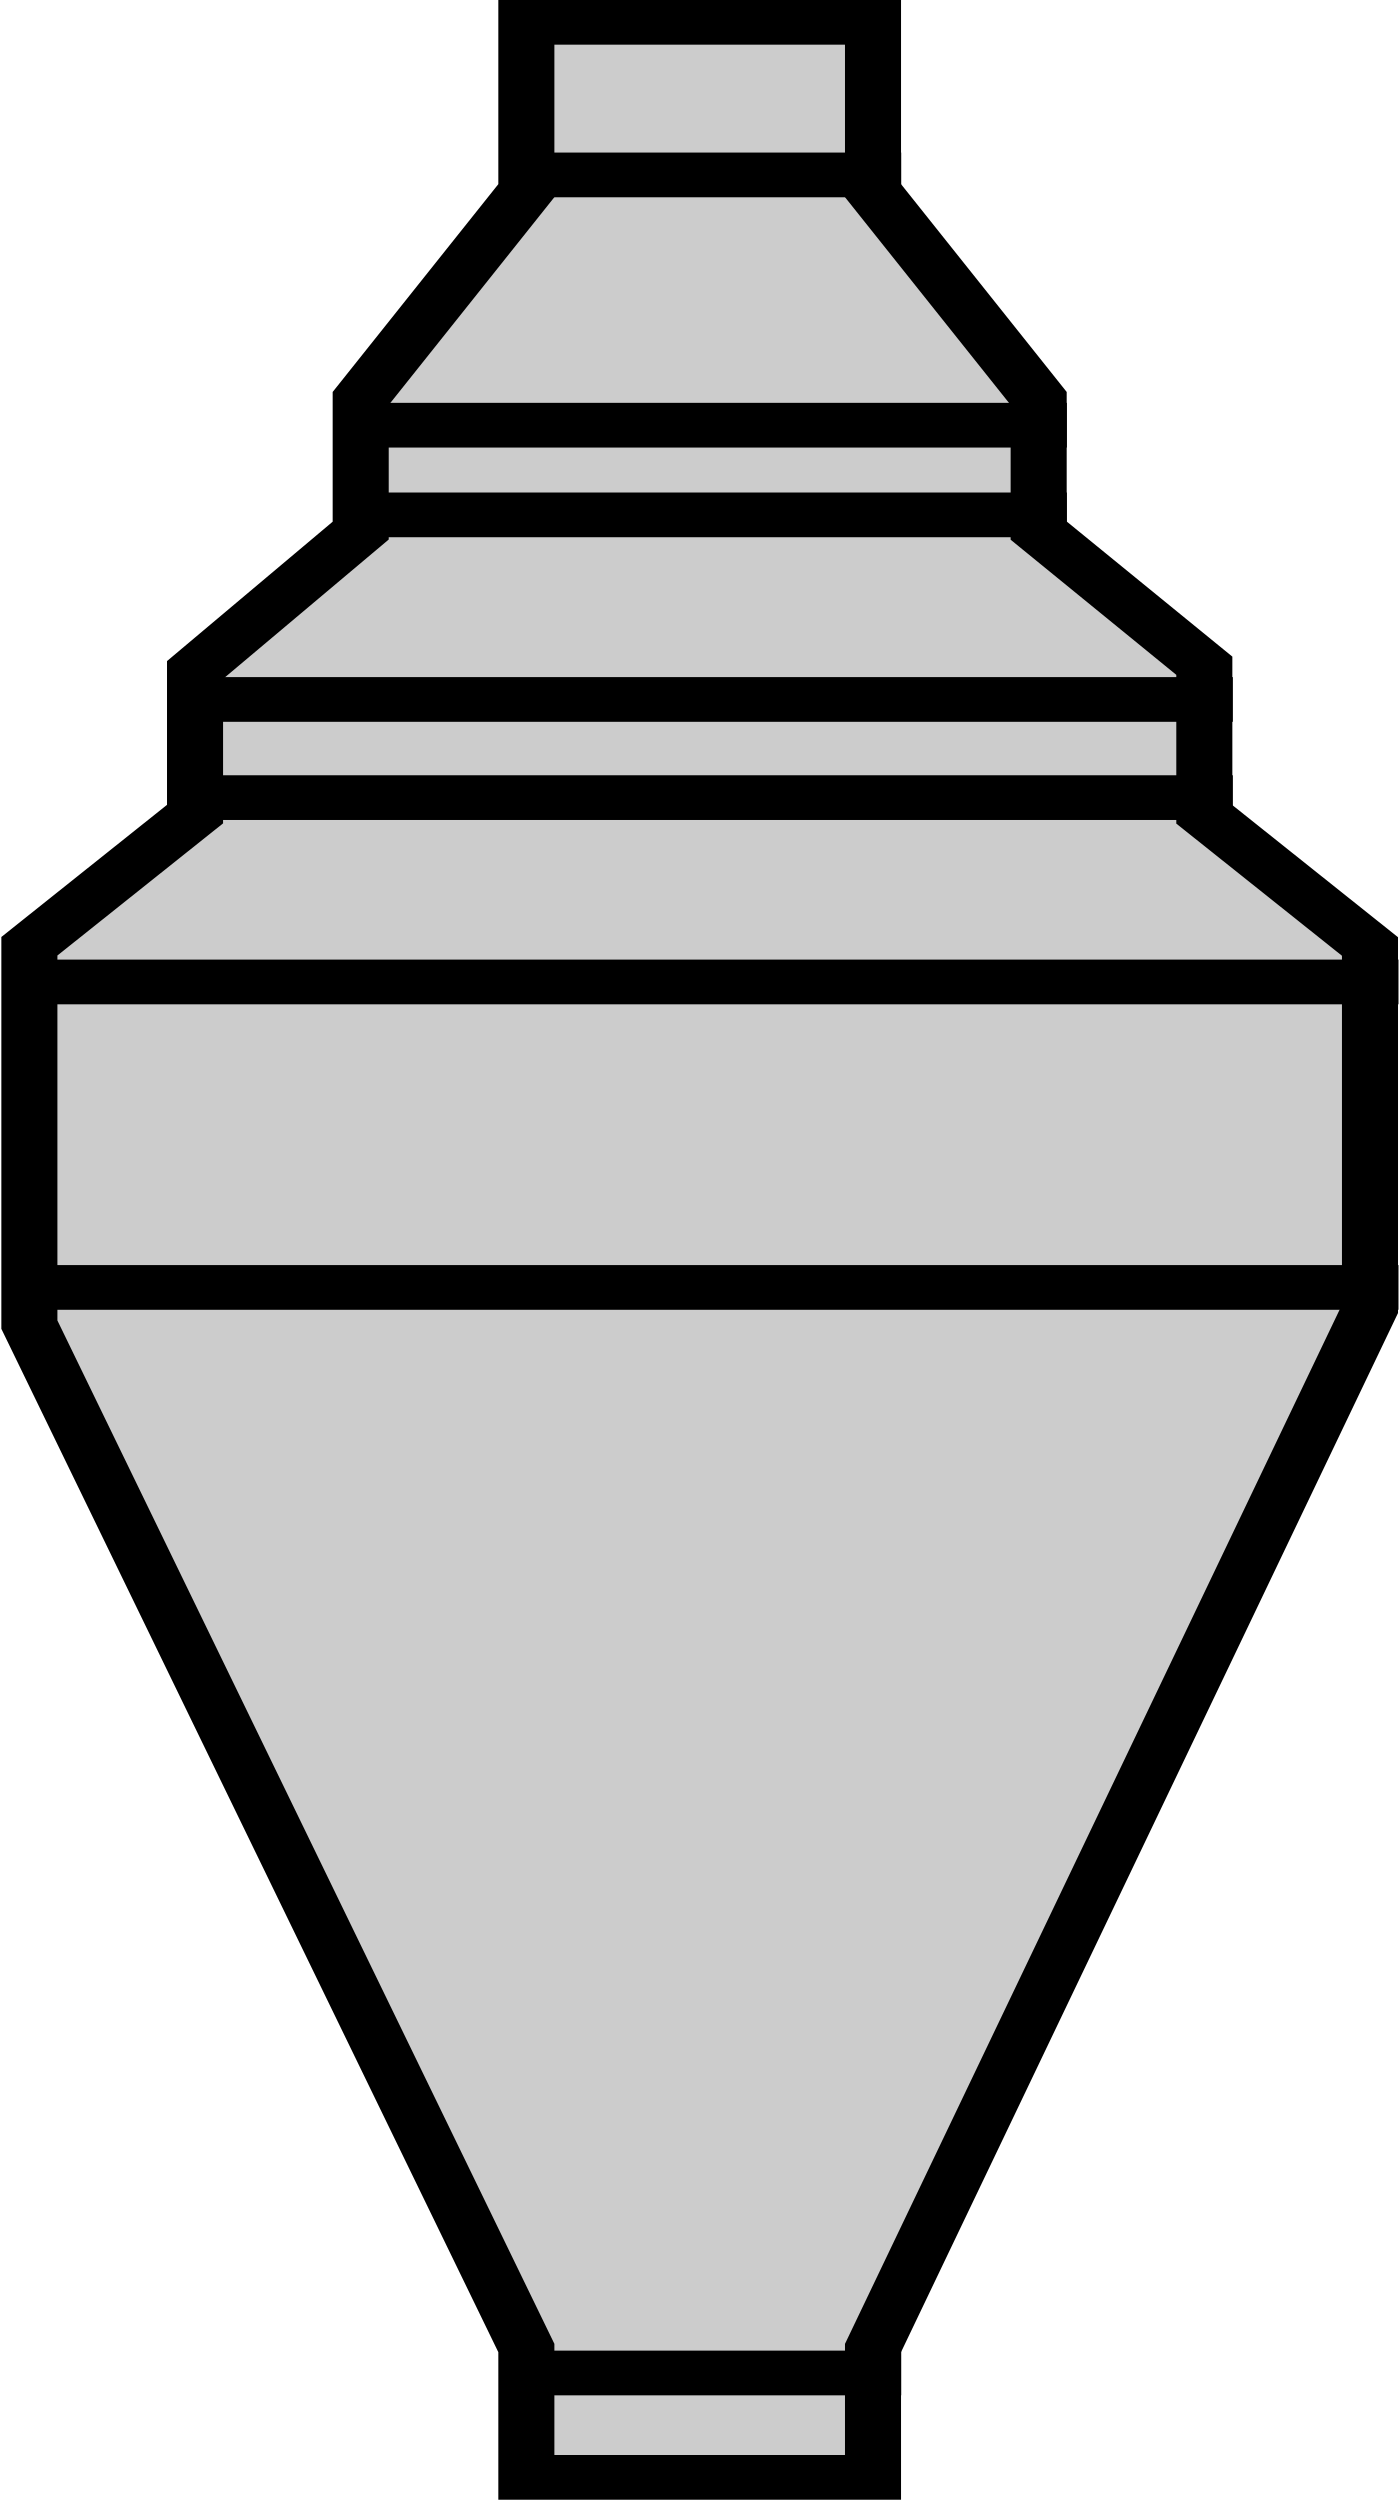
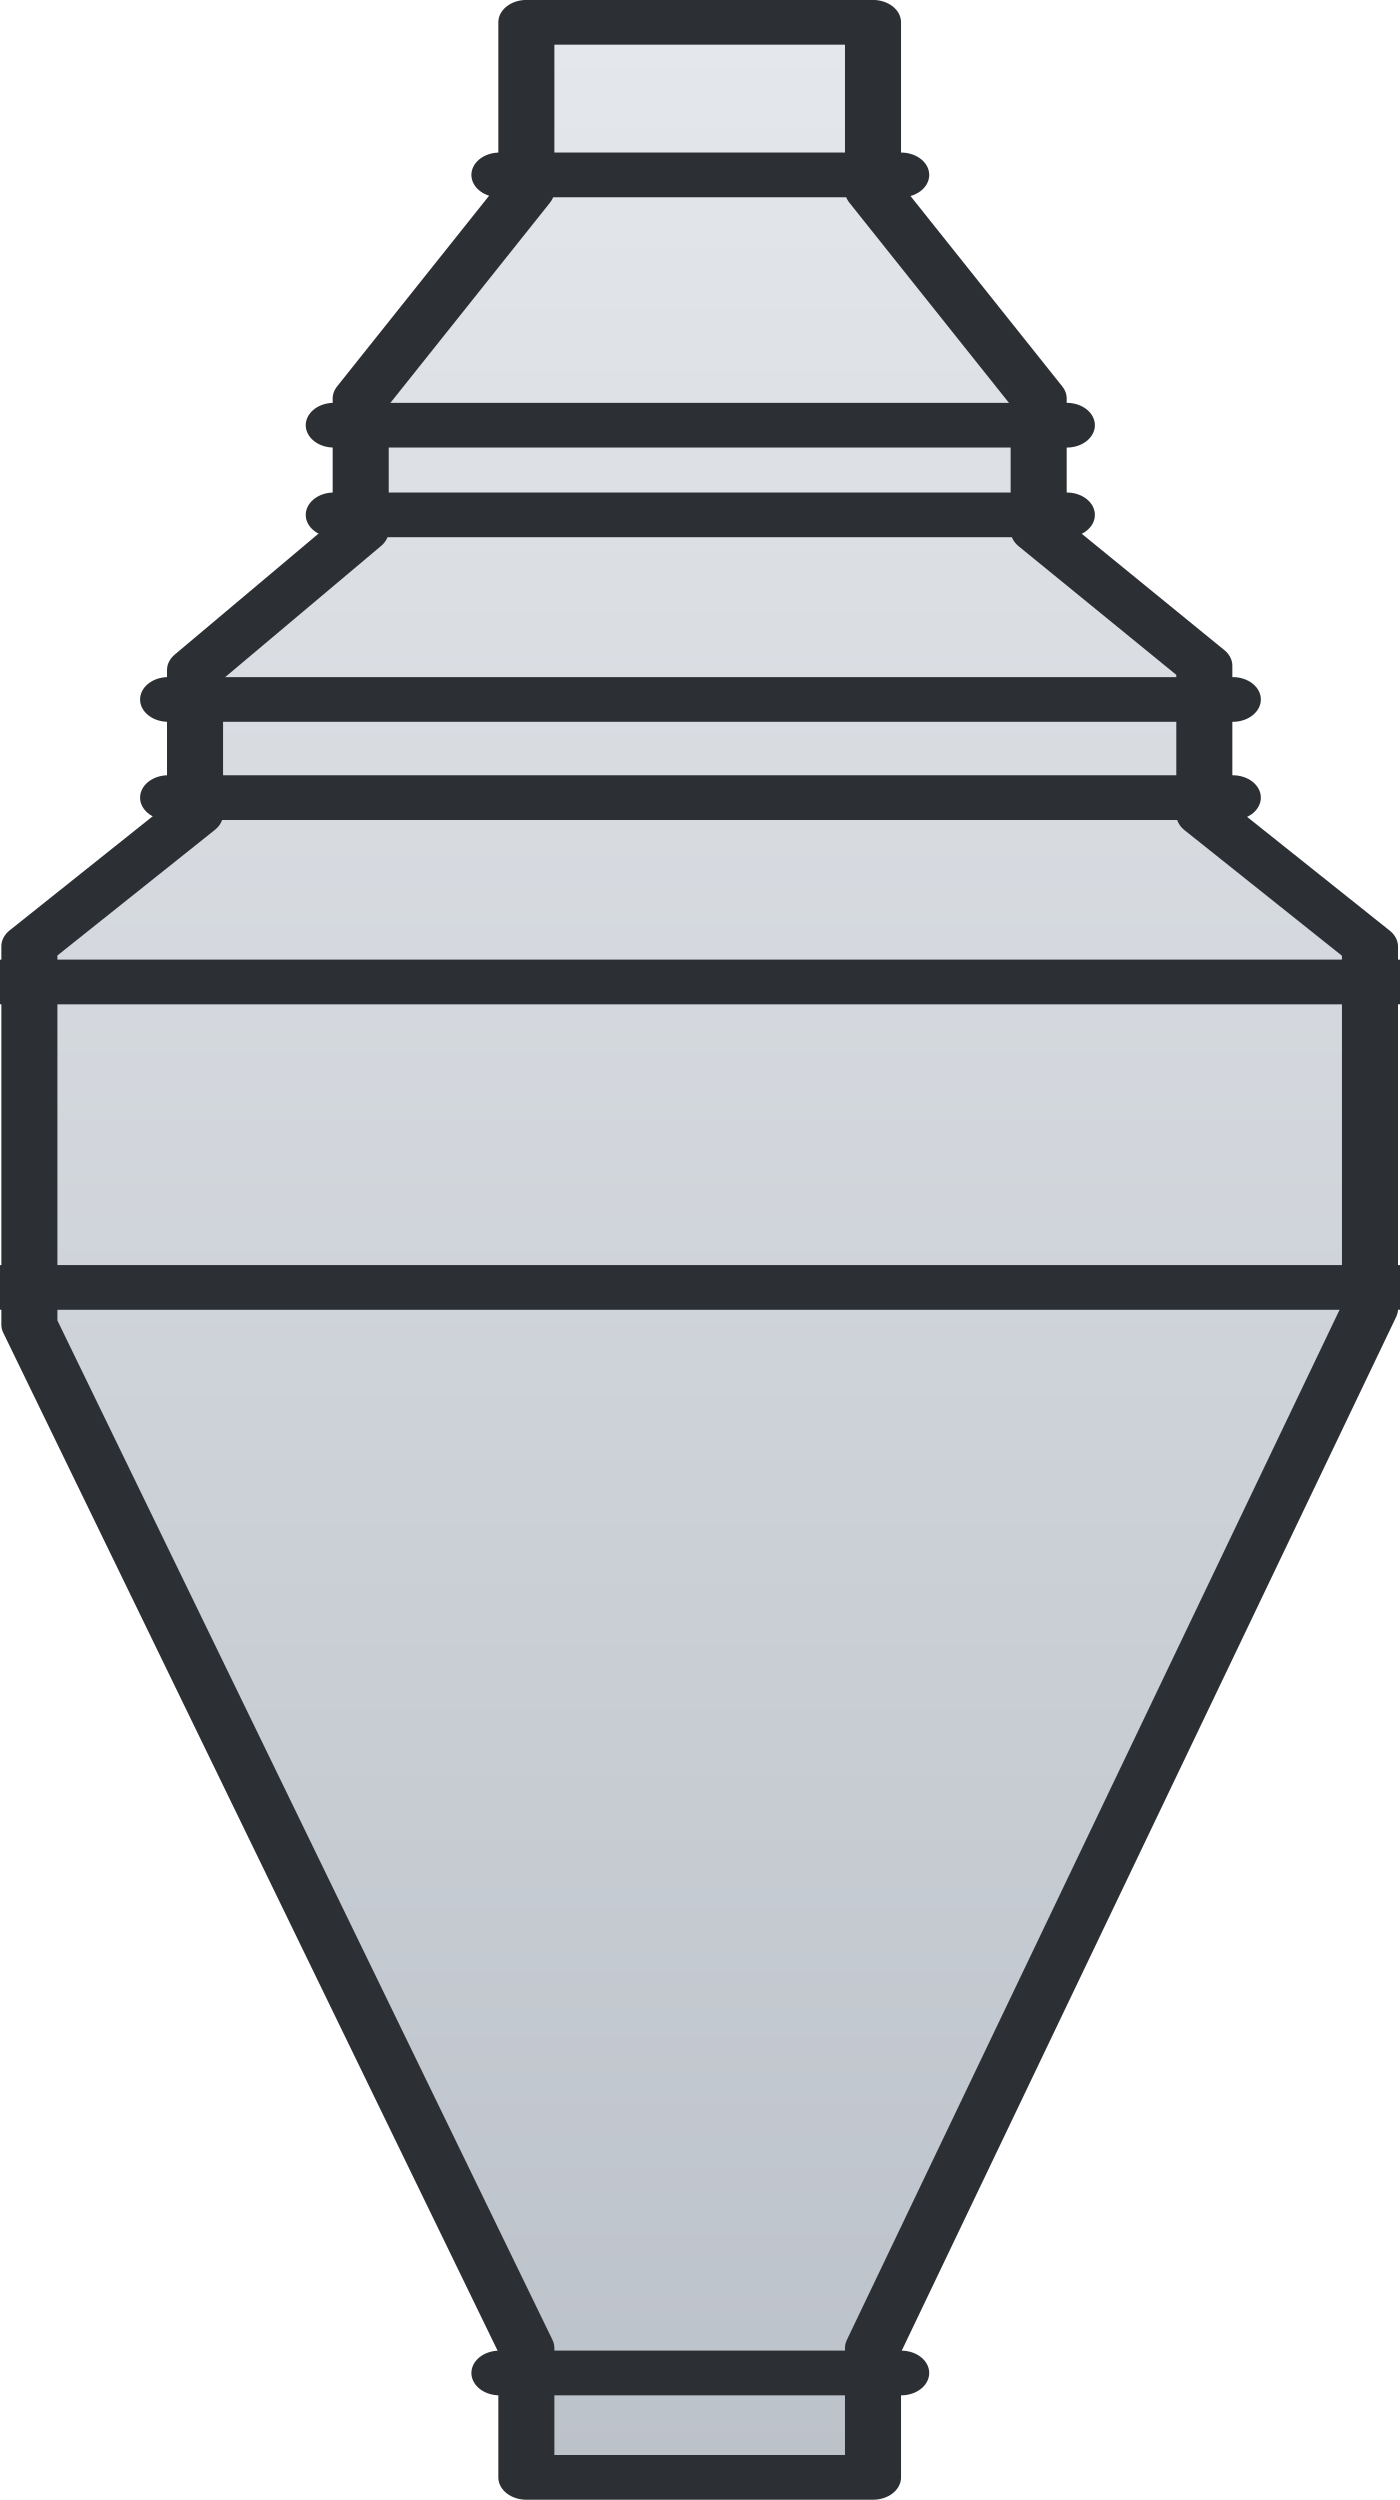
- <svg xmlns="http://www.w3.org/2000/svg" width="0.22in" height="0.393in" viewBox="0 0 5.581 9.985" version="1.1" id="svg1" kewidth="55.891" keheight="100" eType="Dampi">
-   <defs id="defs1">
-     <linearGradient id="swatch1">
-       <stop style="stop-color:#ffffff;stop-opacity:1;" offset="0" id="stop1" />
+ <svg xmlns="http://www.w3.org/2000/svg" width="0.22in" height="0.393in" viewBox="0 0 5.581 9.985" version="1.1" kewidth="55.891" keheight="100" eType="Dampi">
+   <defs>
+     <linearGradient id="dampiBodyFill" x1="0" y1="0" x2="0" y2="1">
+       <stop offset="0%" stop-color="#e4e7eb" />
+       <stop offset="100%" stop-color="#bcc2ca" />
    </linearGradient>
  </defs>
-   <g id="layer1" transform="translate(-13.15298,-10.06861)">
-     <g id="group1" transform="matrix(1.250726,0,0,0.997619,-3.99773,0.03586037)">
-       <path id="body" style="fill:#cccccc;stroke:#000000;stroke-width:0.179;stroke-dasharray:none" d="m 15.39,10.146 v 0.674 0 l -0.529,0.832 v 0.529 l -0.529,0.558 v 0.577 l -0.529,0.529 v 1.515 l 1.587,4.097 v 0 0.518 h 1.107 v -0.518 0 l 1.587,-4.16 V 13.846 L 17.555,13.317 V 12.722 l -0.529,-0.541 v -0.529 l -0.529,-0.832 v 0 -0.674 z" />
-       <path d="m 15.304,19.557 h 1.283 z" style="fill:#cccccc;stroke:#000000;stroke-width:0.179;stroke-dasharray:none" id="path31" />
-       <path d="m 13.717,15.211 h 4.458 z" style="fill:#cccccc;stroke:#000000;stroke-width:0.179;stroke-dasharray:none" id="path32" />
-       <path d="m 13.717,13.988 h 4.458 z" style="fill:#cccccc;stroke:#000000;stroke-width:0.179;stroke-dasharray:none" id="path33" />
-       <path d="m 14.246,13.25 h 3.4 z" style="fill:#cccccc;stroke:#000000;stroke-width:0.179;stroke-dasharray:none" id="path34" />
-       <path d="m 14.246,12.857 h 3.4 z" style="fill:#cccccc;stroke:#000000;stroke-width:0.179;stroke-dasharray:none" id="path35" />
-       <path d="M 14.775,12.118 H 17.116 Z" style="fill:#cccccc;stroke:#000000;stroke-width:0.179;stroke-dasharray:none" id="path36" />
-       <path d="M 14.775,11.759 H 17.116 Z" style="fill:#cccccc;stroke:#000000;stroke-width:0.179;stroke-dasharray:none" id="path37" />
-       <path d="m 15.304,10.757 h 1.283 z" style="fill:#cccccc;stroke:#000000;stroke-width:0.179;stroke-dasharray:none" id="path38" />
+   <g transform="translate(-13.15298,-10.06861)">
+     <g transform="matrix(1.250726,0,0,0.997619,-3.99773,0.03586037)" stroke="#2c2f34" stroke-linecap="round" stroke-linejoin="round">
+       <path id="body" d="m 15.39,10.146 v 0.674 0 l -0.529,0.832 v 0.529 l -0.529,0.558 v 0.577 l -0.529,0.529 v 1.515 l 1.587,4.097 v 0 0.518 h 1.107 v -0.518 0 l 1.587,-4.16 V 13.846 L 17.555,13.317 V 12.722 l -0.529,-0.541 v -0.529 l -0.529,-0.832 v 0 -0.674 z" fill="url(#dampiBodyFill)" stroke-width="0.179" />
+       <path d="m 15.304,19.557 h 1.283 z" fill="none" stroke-width="0.179" />
+       <path d="m 13.717,15.211 h 4.458 z" fill="none" stroke-width="0.179" />
+       <path d="m 13.717,13.988 h 4.458 z" fill="none" stroke-width="0.179" />
+       <path d="m 14.246,13.25 h 3.4 z" fill="none" stroke-width="0.179" />
+       <path d="m 14.246,12.857 h 3.4 z" fill="none" stroke-width="0.179" />
+       <path d="M 14.775,12.118 H 17.116 Z" fill="none" stroke-width="0.179" />
+       <path d="M 14.775,11.759 H 17.116 Z" fill="none" stroke-width="0.179" />
+       <path d="m 15.304,10.757 h 1.283 z" fill="none" stroke-width="0.179" />
    </g>
  </g>
</svg>
